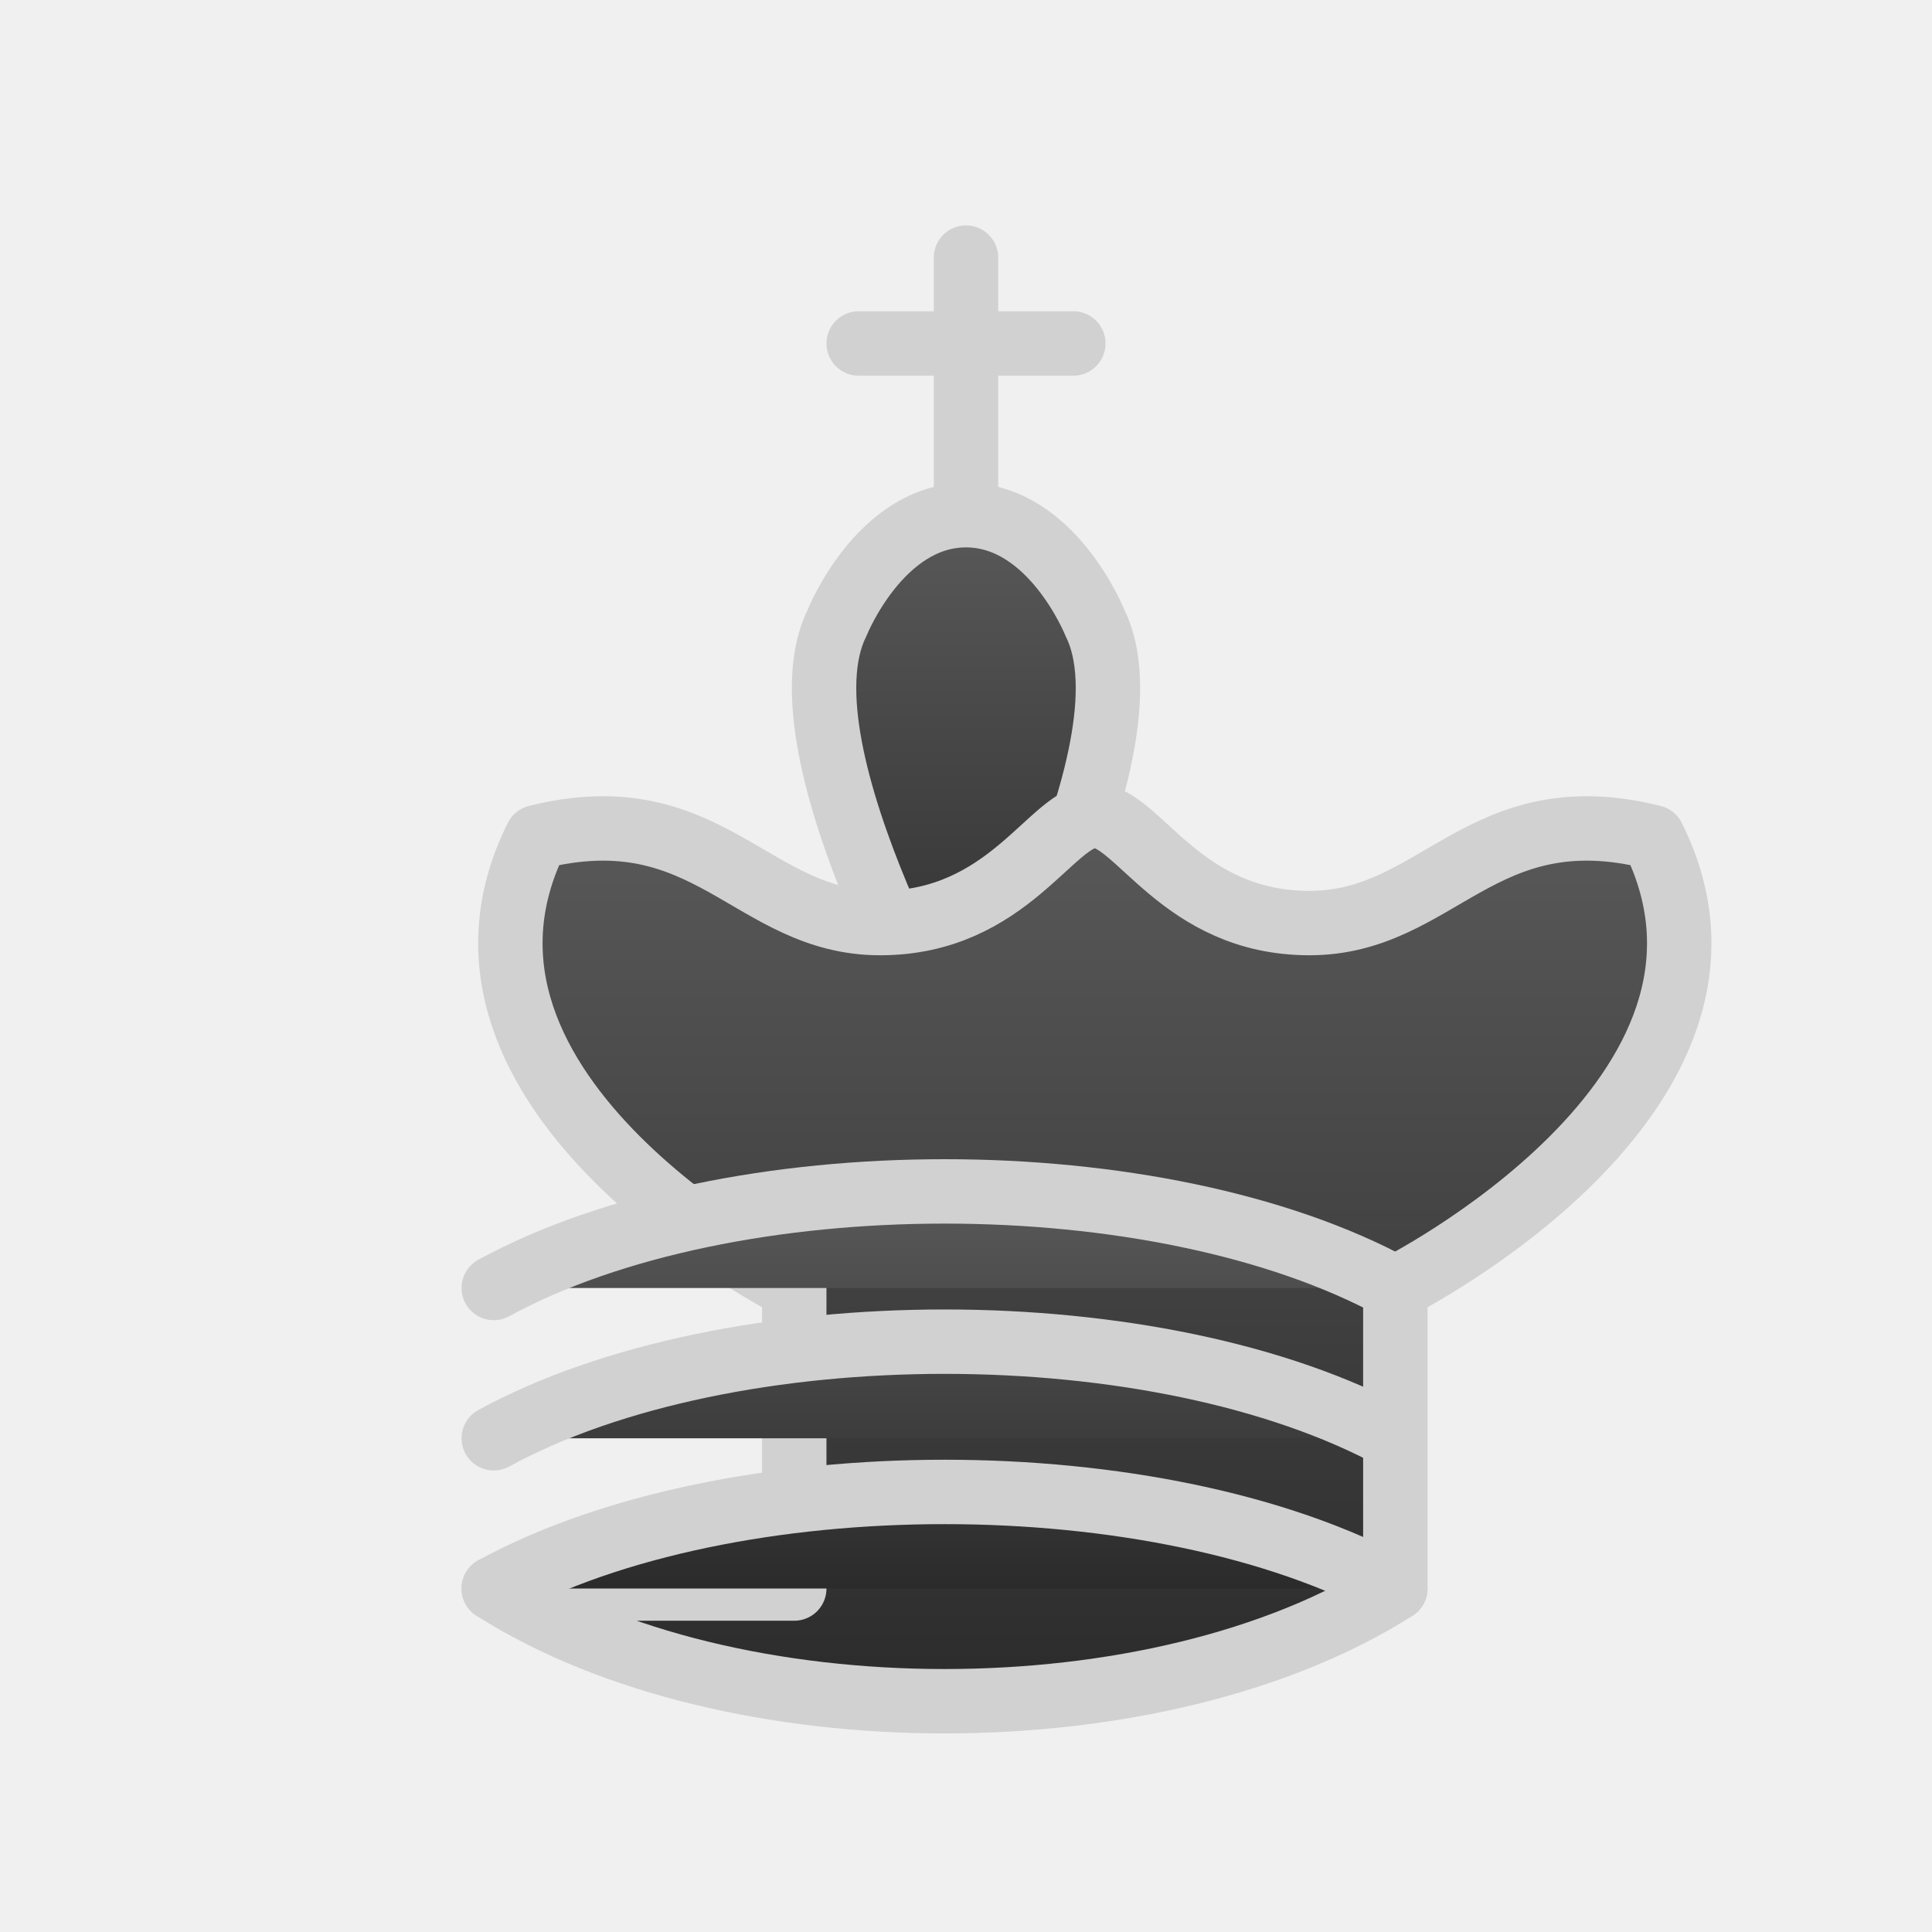
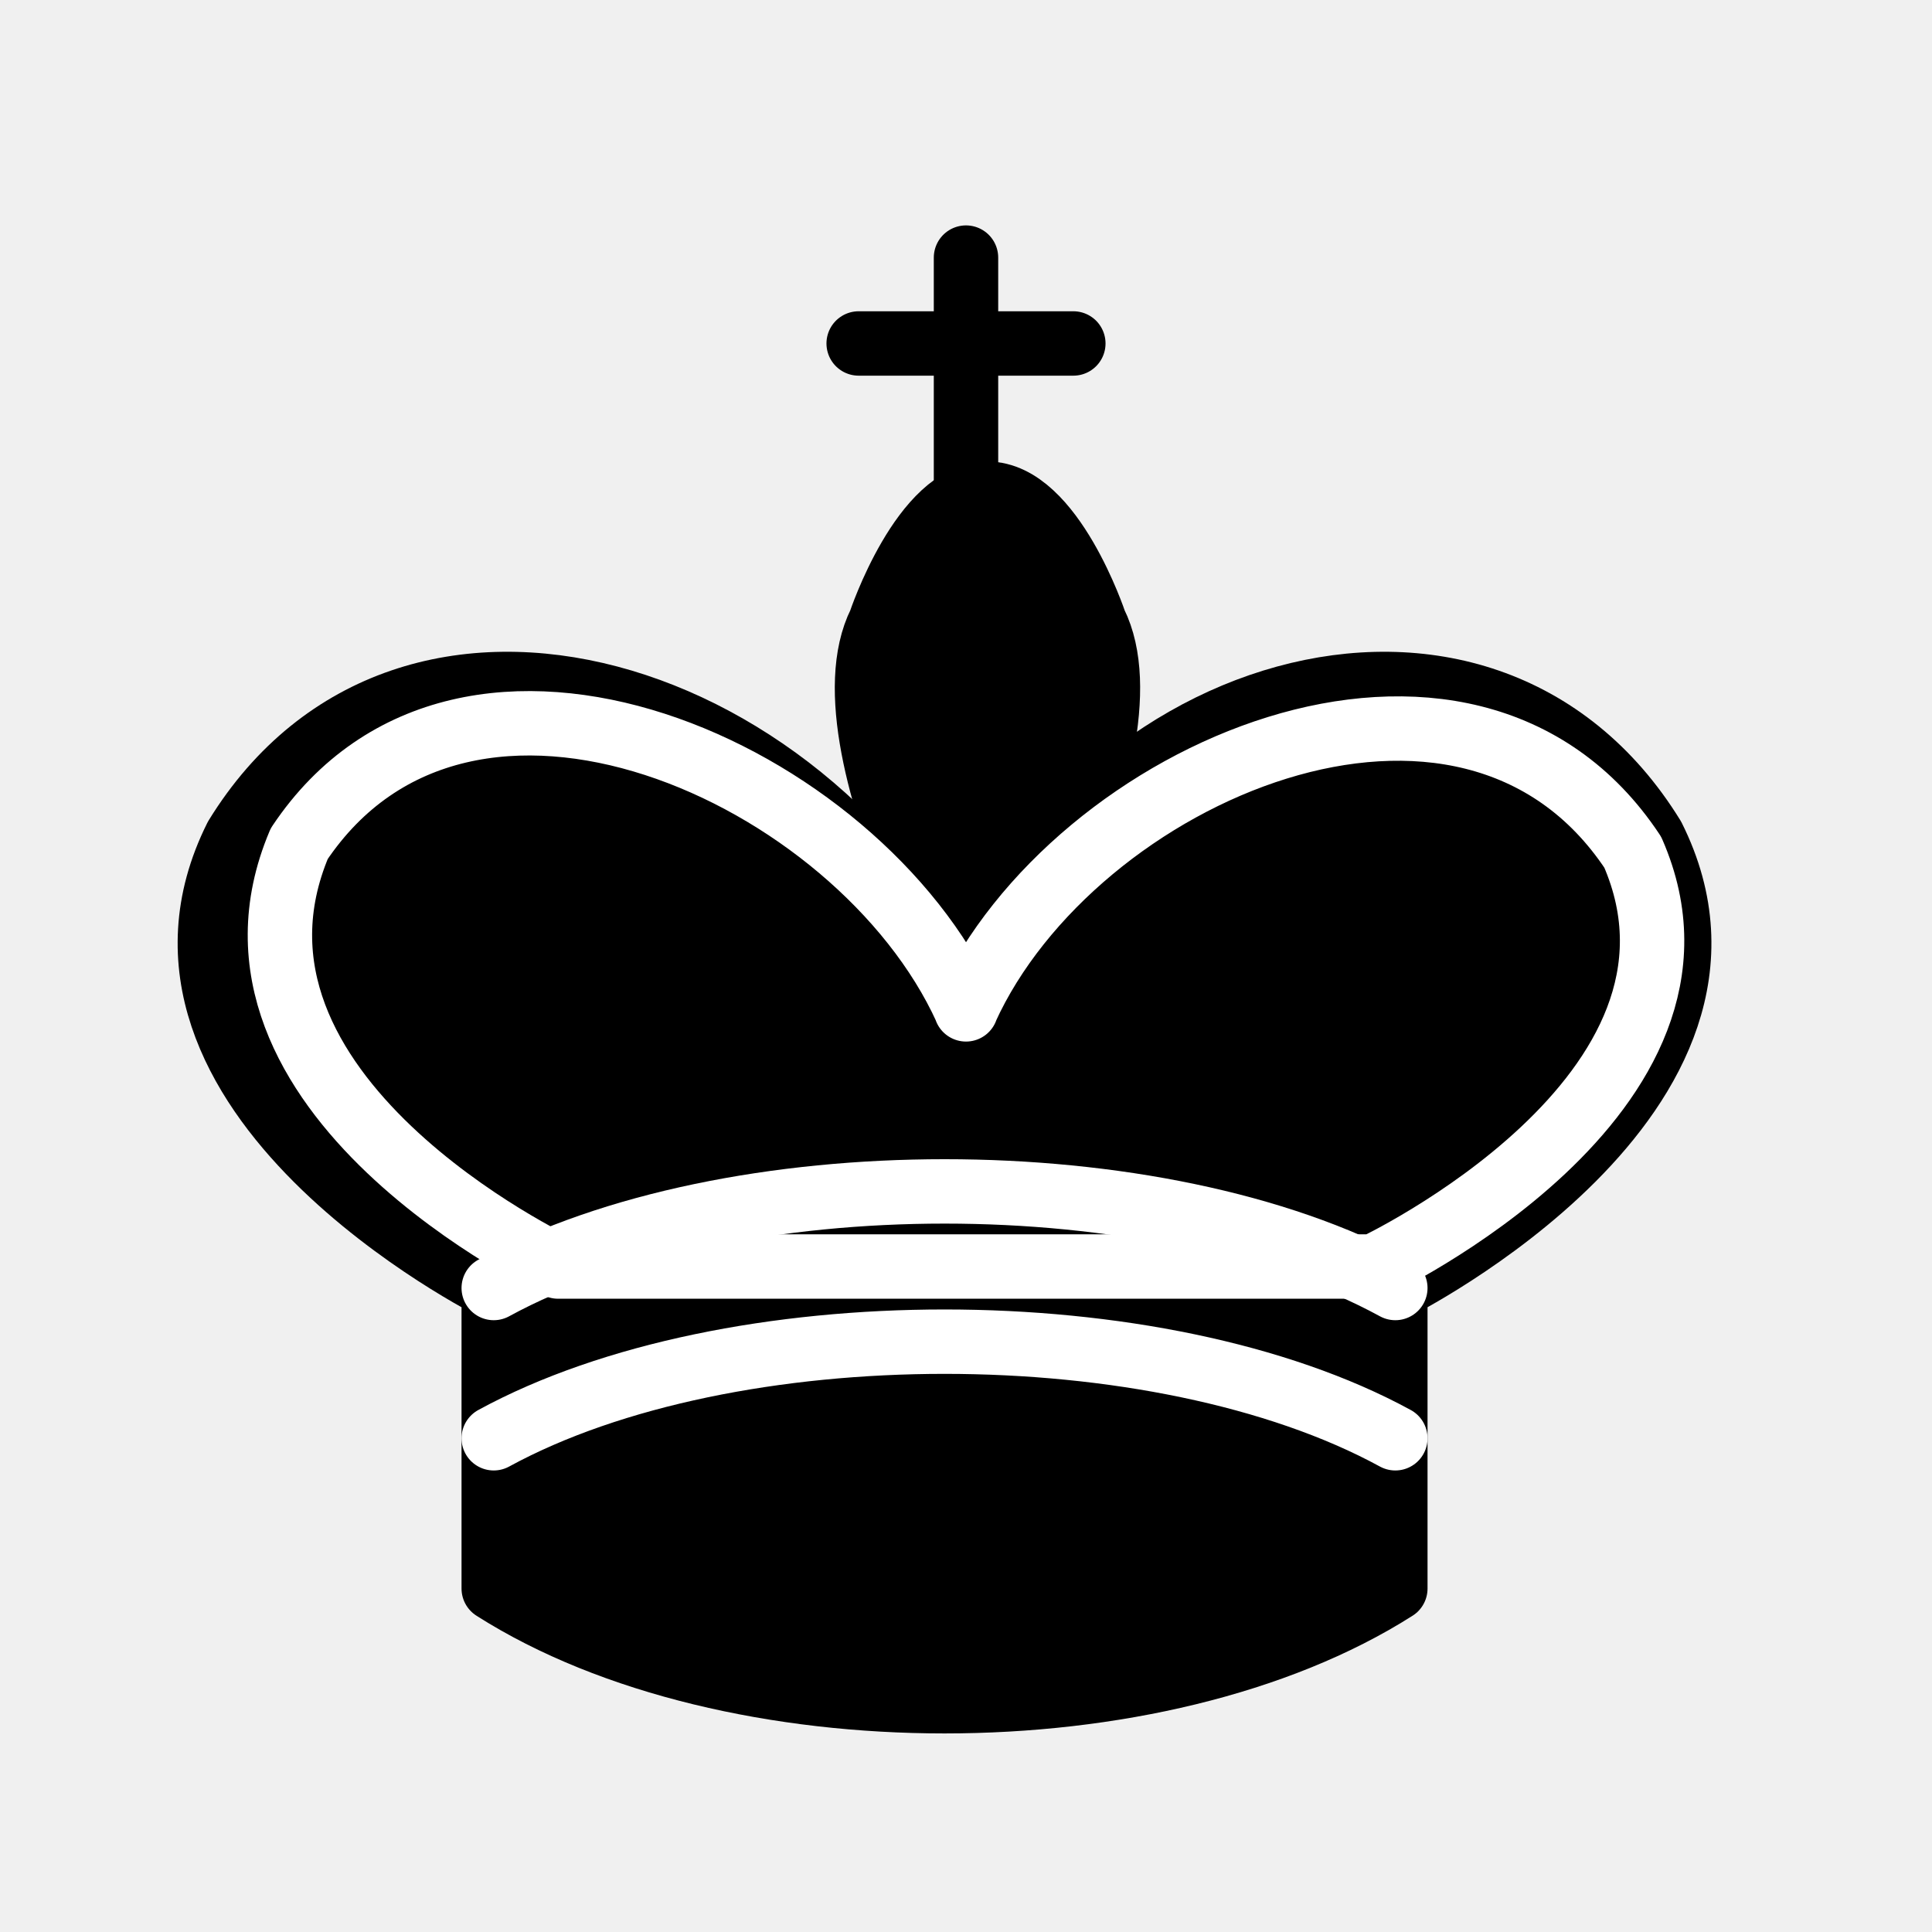
<svg xmlns="http://www.w3.org/2000/svg" viewBox="0 0 45 45">
-   <defs>
-     <linearGradient id="grad_w_body" x1="50%" y1="0%" x2="50%" y2="100%">
-       <stop offset="0%" stop-color="#FFFFFF" />
-       <stop offset="100%" stop-color="#D1D1D1" />
-     </linearGradient>
-     <linearGradient id="grad_b_body" x1="50%" y1="0%" x2="50%" y2="100%">
-       <stop offset="0%" stop-color="#595959" />
-       <stop offset="100%" stop-color="#2b2b2b" />
-     </linearGradient>
-   </defs>
-   <g stroke="#d1d1d1" stroke-width="1.5" stroke-linecap="round" stroke-linejoin="round" fill="url(#grad_b_body)">
-     <path d="M22.5 11.63V6M20 8h5" />
-     <path d="M22.5 25s4.5-7.5 3-10.5c0 0-1-2.5-3-2.5s-3 2.5-3 2.5c-1.5 3 3 10.5 3 10.5" />
-     <path d="M11.5 37c5.5 3.5 15.5 3.5 21 0v-7s9-4.5 6-10.5c-4-1-5 2-8 2s-4-2.5-5-2.5-2 2.5-5 2.5-4-3-8-2c-3 6 6 10.5 6 10.5v7z" />
-     <path d="M11.5 30c5.5-3 15.5-3 21 0M11.5 33.5c5.5-3 15.5-3 21 0M11.5 37c5.5-3 15.5-3 21 0" />
+   <g id="black-king" class="black king" fill="none" fill-rule="evenodd" stroke="#000" stroke-width="1.5" stroke-linecap="round" stroke-linejoin="round">
+     <path d="M22.5 11.63V6" stroke="#000" />
+     <path fill="#000" stroke-linecap="butt" stroke-linejoin="miter" d="M22.5 25s4.5-7.5 3-10.5c0 0-1-3-2.5-3-1.5 0-2.5 3-2.5 3-1.5 3 3 10.5 3 10.5" />
+     <path fill="#000" d="M11.5 37c5.5 3.5 15.5 3.5 21 0v-7c0 0 9-4.5 6-10.5-4-6.5-13.5-3.5-16 4V27v-3.5c-3.5-7.5-13-10.5-17-4-3 6 6 10.5 6 10.5v7" />
+     <path d="M20 8h5" stroke-linejoin="miter" />
+     <path d="M32 29.5s8.5-4 6.03-9.65C34.15 14 25 18 22.5 23.5v.01V23.5c-2.5-5.5-11.65-9.65-15.53-3.85C4.5 25.5 13 29.5 13 29.5H32" stroke="#fff" />
+     <path d="M11.5 30c5.5-3 15.5-3 21 0m-21 3.5c5.5-3 15.5-3 21 0" stroke="#fff" />
  </g>
</svg>
